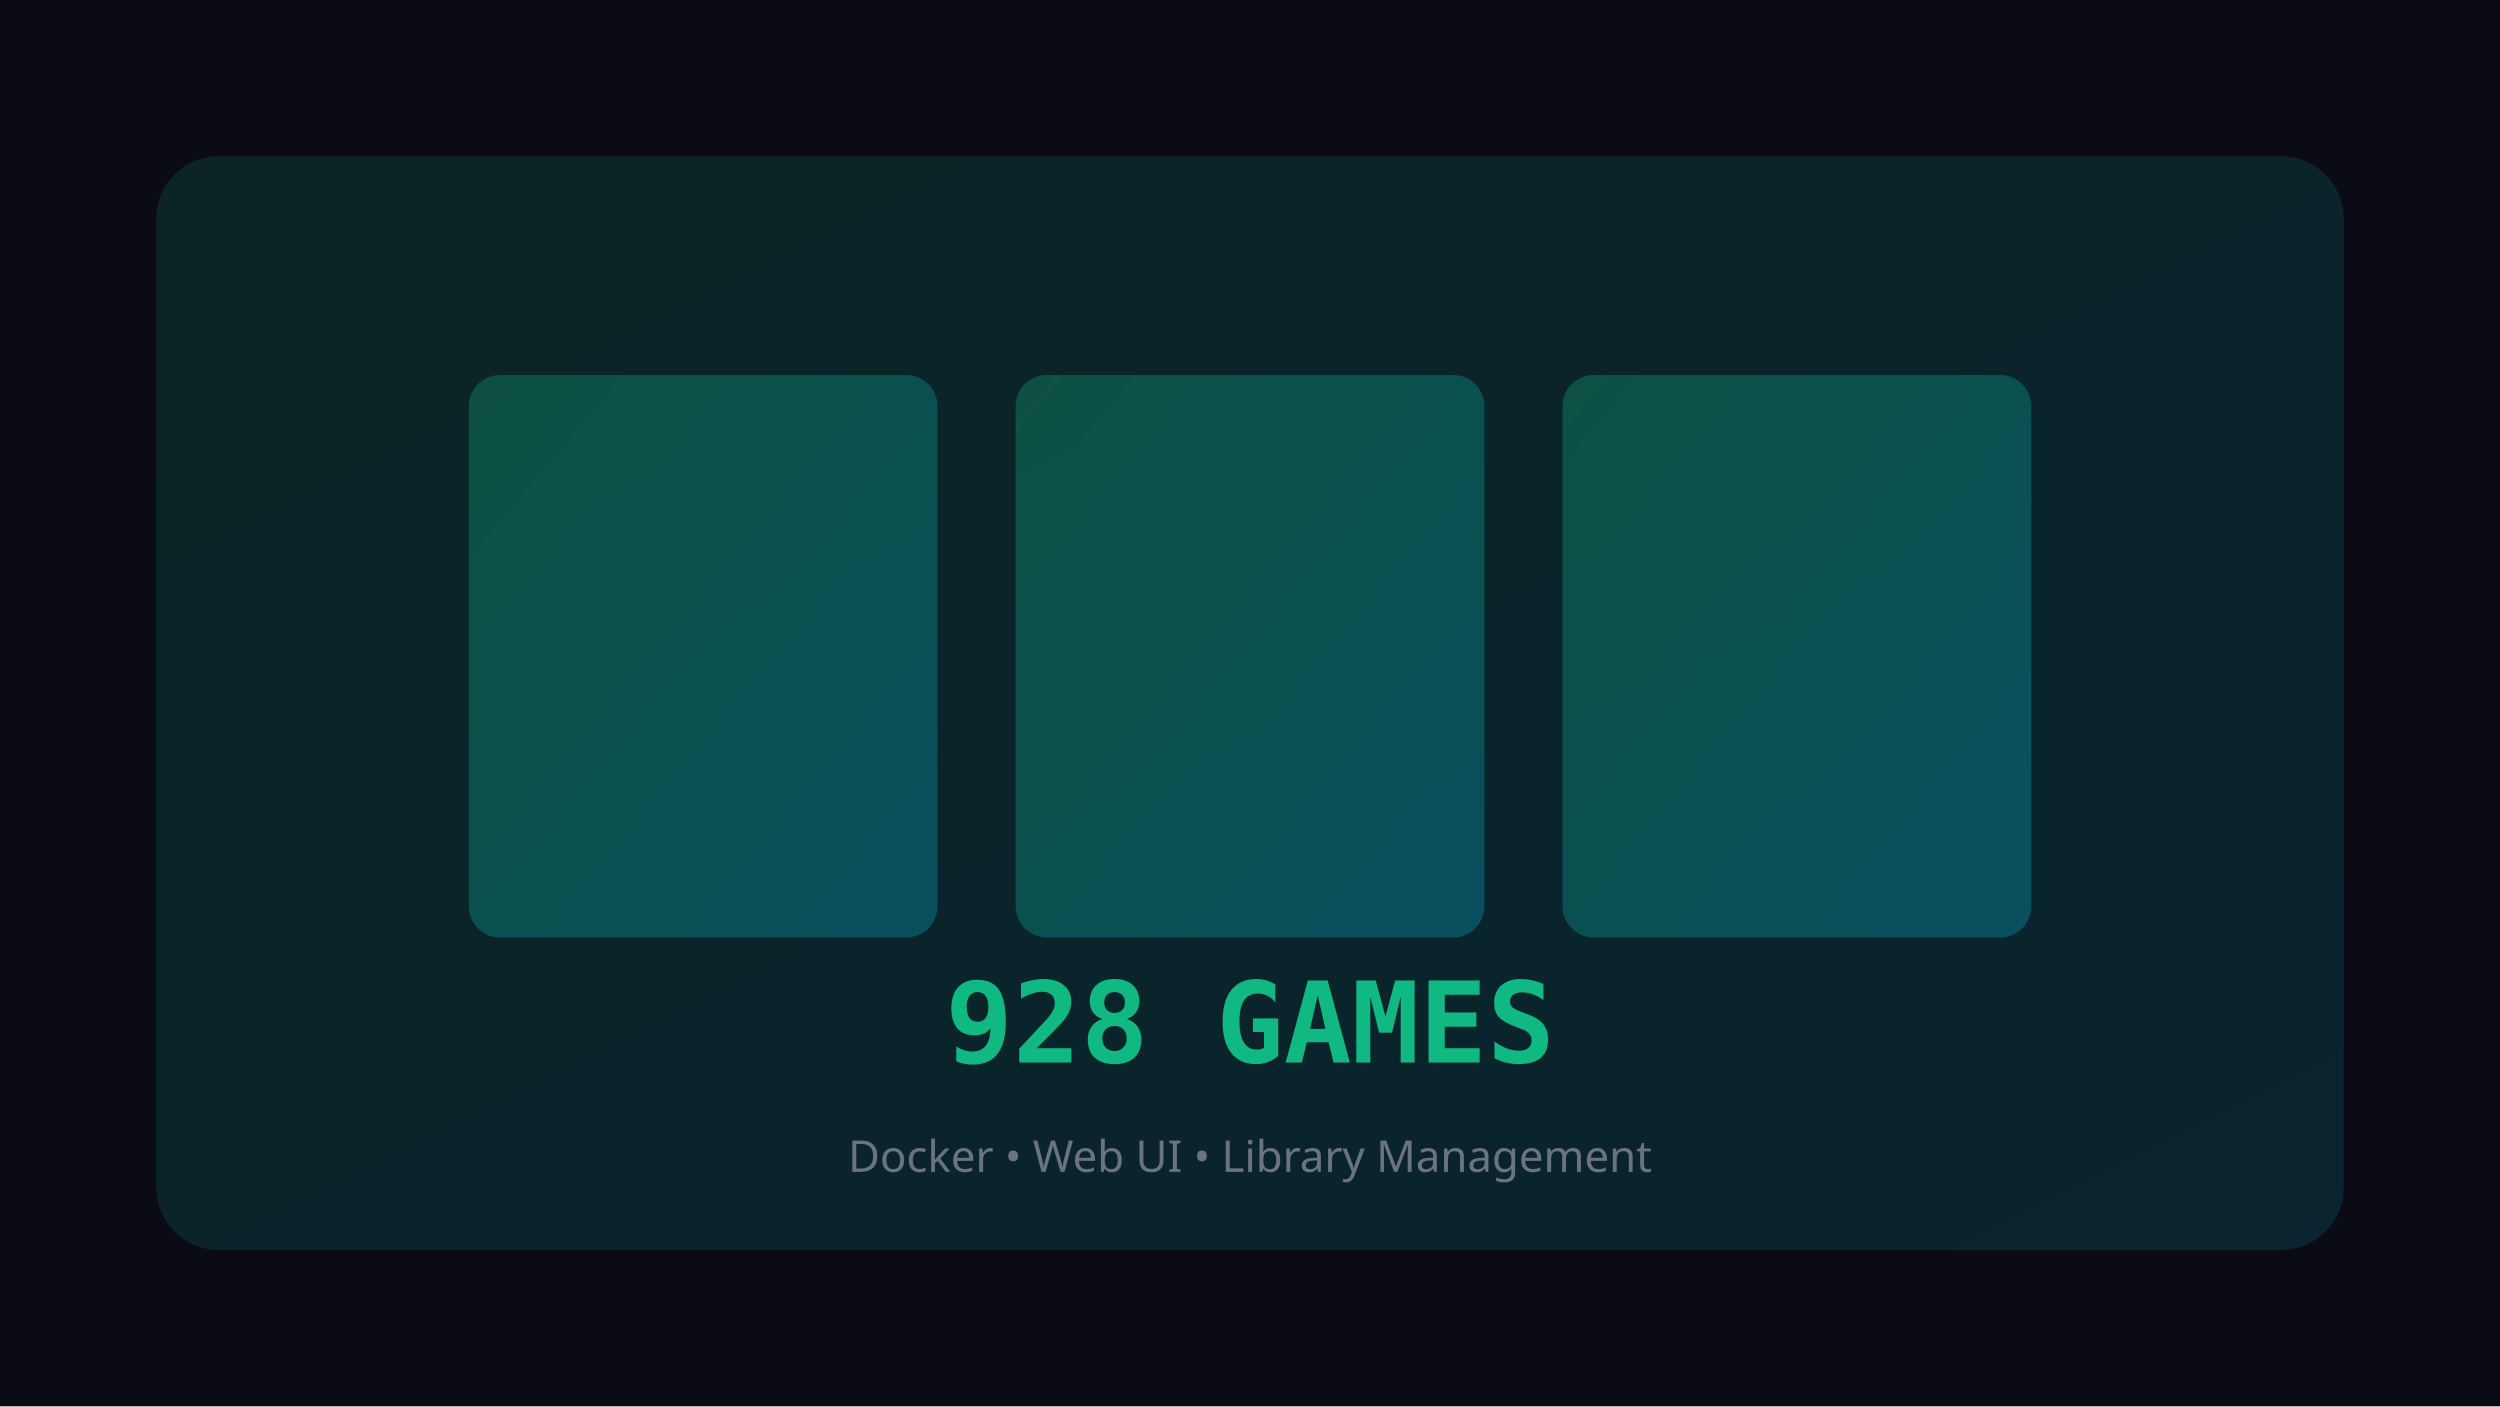
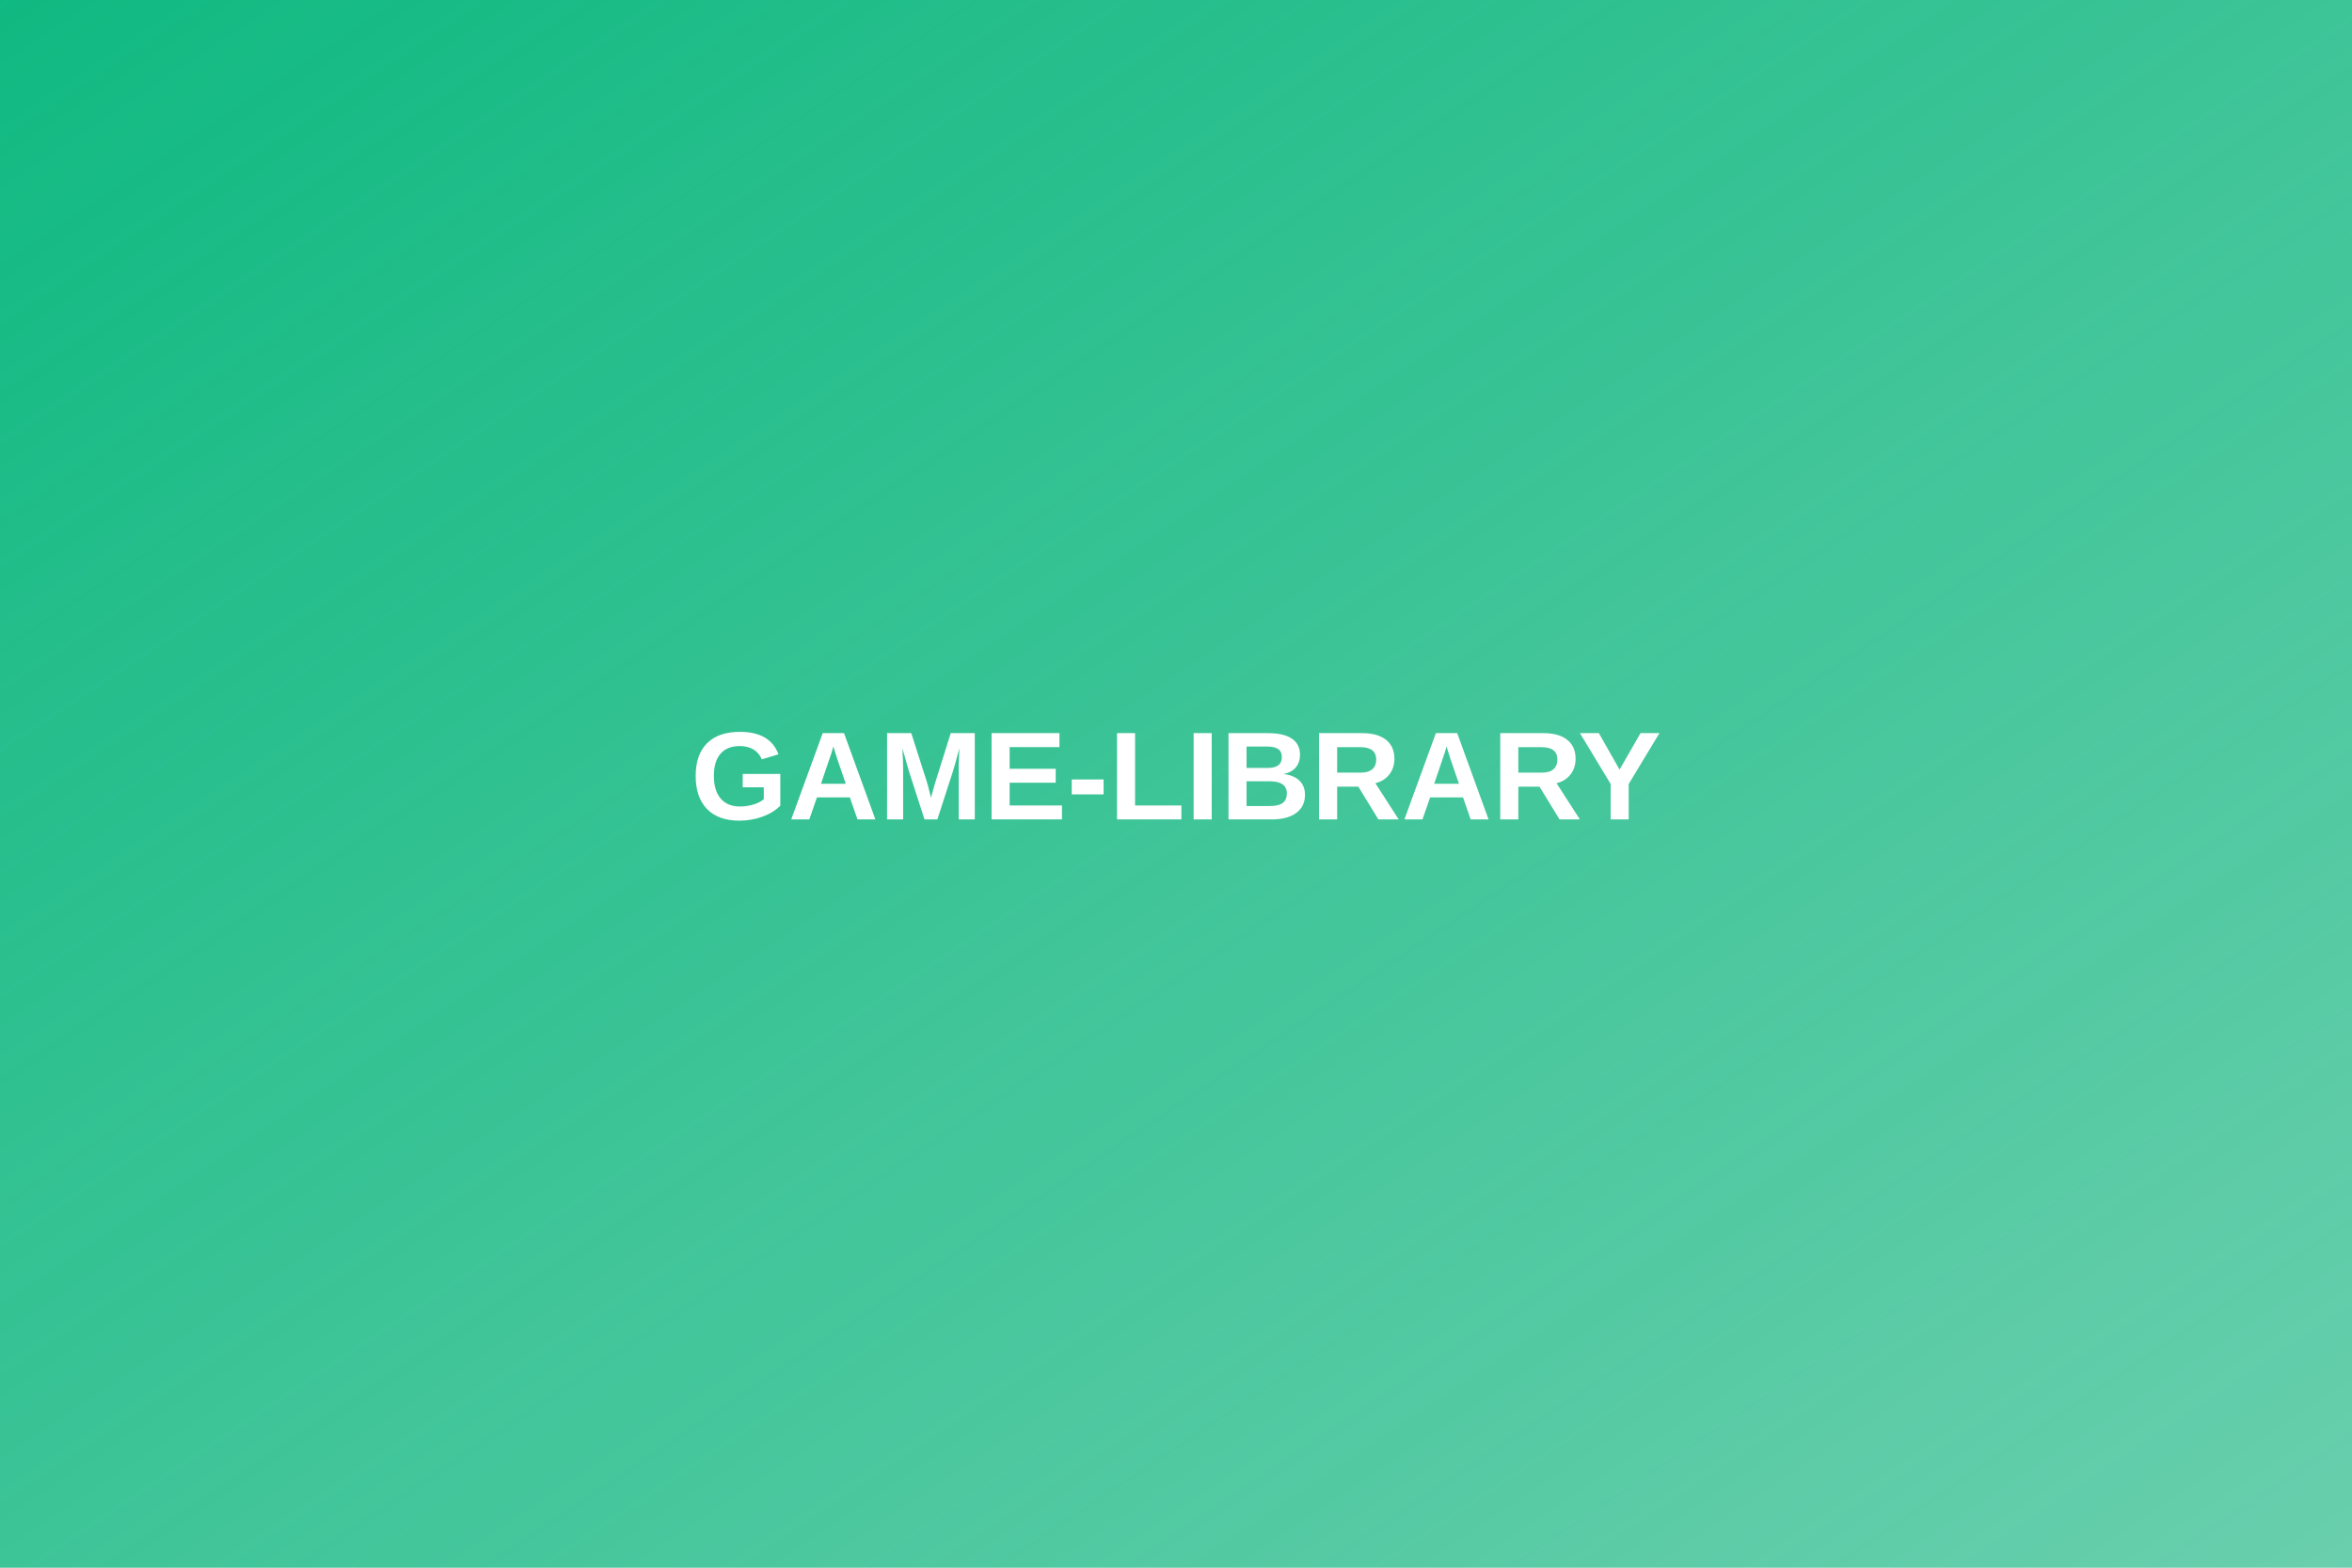
- <svg xmlns="http://www.w3.org/2000/svg" width="800" height="450">
+ <svg xmlns="http://www.w3.org/2000/svg" width="600" height="400">
  <defs>
-     <linearGradient id="glm" x1="0%" y1="0%" x2="100%" y2="100%">
+     <linearGradient id="grad1" x1="0%" y1="0%" x2="100%" y2="100%">
      <stop offset="0%" style="stop-color:#10b981;stop-opacity:1" />
-       <stop offset="100%" style="stop-color:#06b6d4;stop-opacity:1" />
+       <stop offset="100%" style="stop-color:#10b981;stop-opacity:0.6" />
    </linearGradient>
  </defs>
-   <rect width="800" height="450" fill="#0a0b14" />
-   <rect x="50" y="50" width="700" height="350" fill="url(#glm)" opacity="0.15" rx="20" />
-   <rect x="150" y="120" width="150" height="180" fill="url(#glm)" opacity="0.3" rx="10" />
-   <rect x="325" y="120" width="150" height="180" fill="url(#glm)" opacity="0.3" rx="10" />
-   <rect x="500" y="120" width="150" height="180" fill="url(#glm)" opacity="0.3" rx="10" />
-   <text x="400" y="340" text-anchor="middle" fill="#10b981" font-family="monospace" font-size="36" font-weight="bold">928 GAMES</text>
-   <text x="400" y="375" text-anchor="middle" fill="#6b7280" font-family="sans-serif" font-size="14">Docker • Web UI • Library Management</text>
+   <rect width="600" height="400" fill="url(#grad1)" />
+   <text x="50%" y="50%" dominant-baseline="middle" text-anchor="middle" fill="white" font-size="32" font-family="Arial, sans-serif" font-weight="bold">GAME-LIBRARY</text>
</svg>
